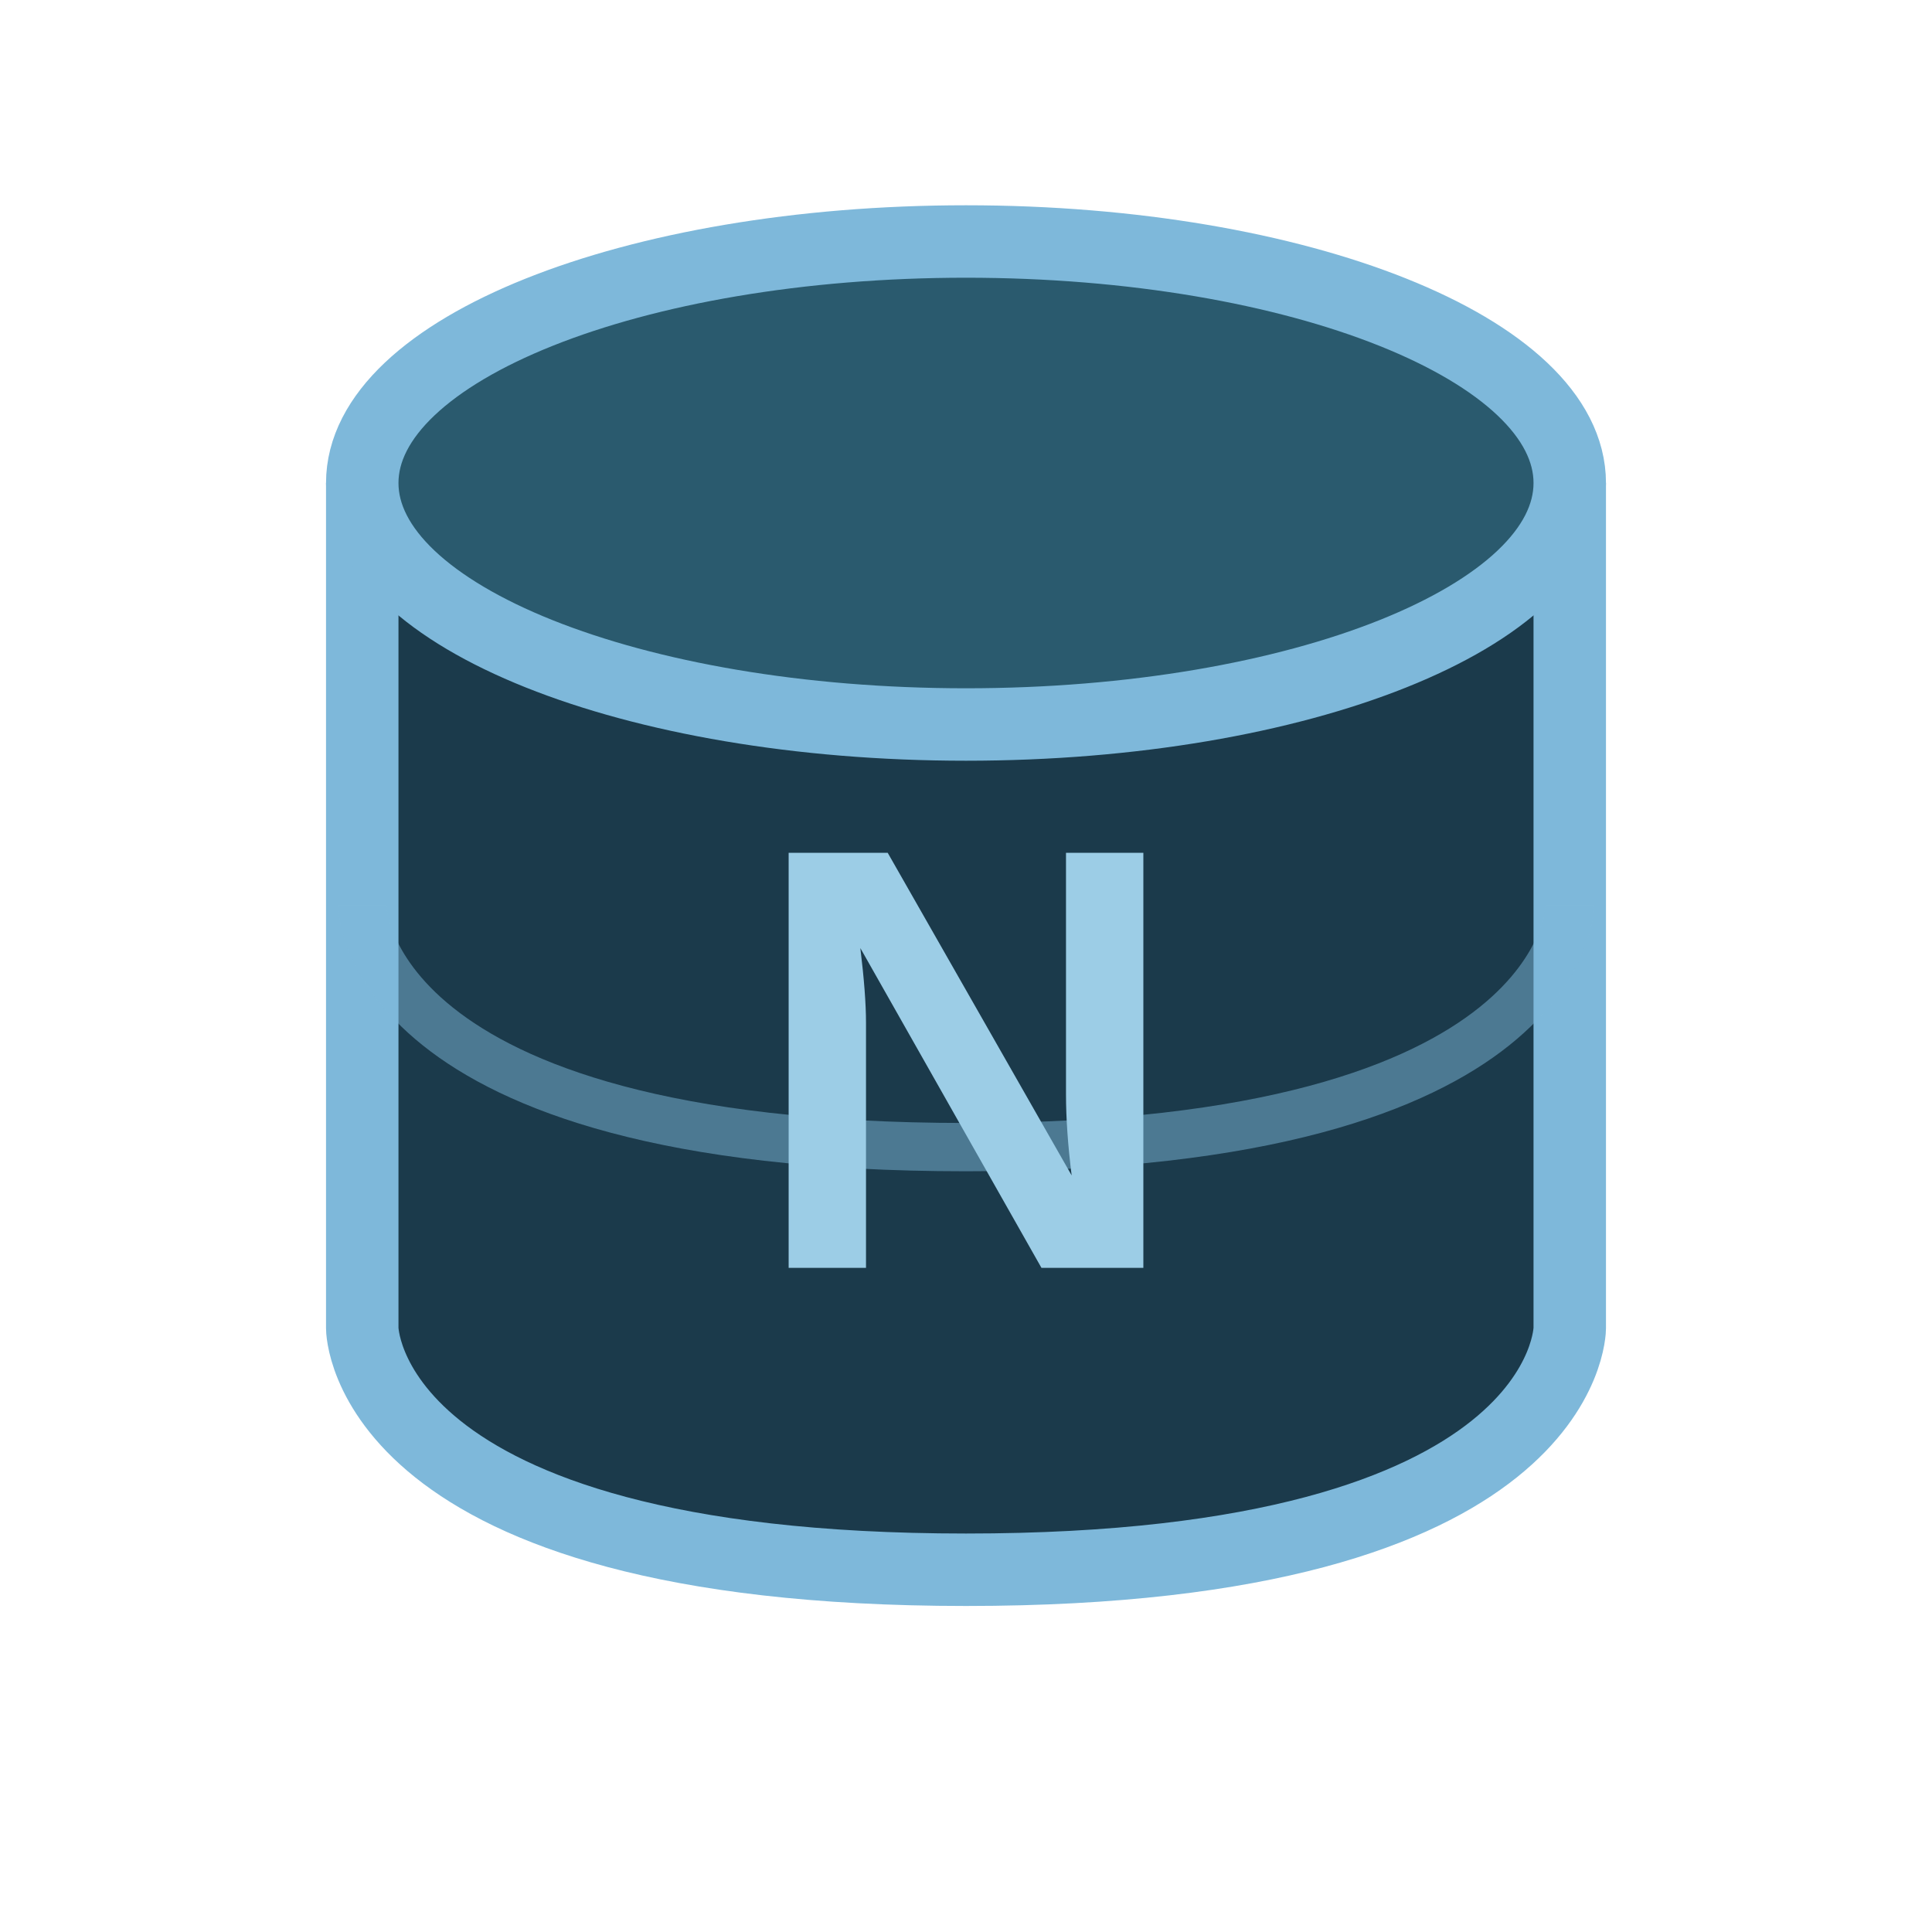
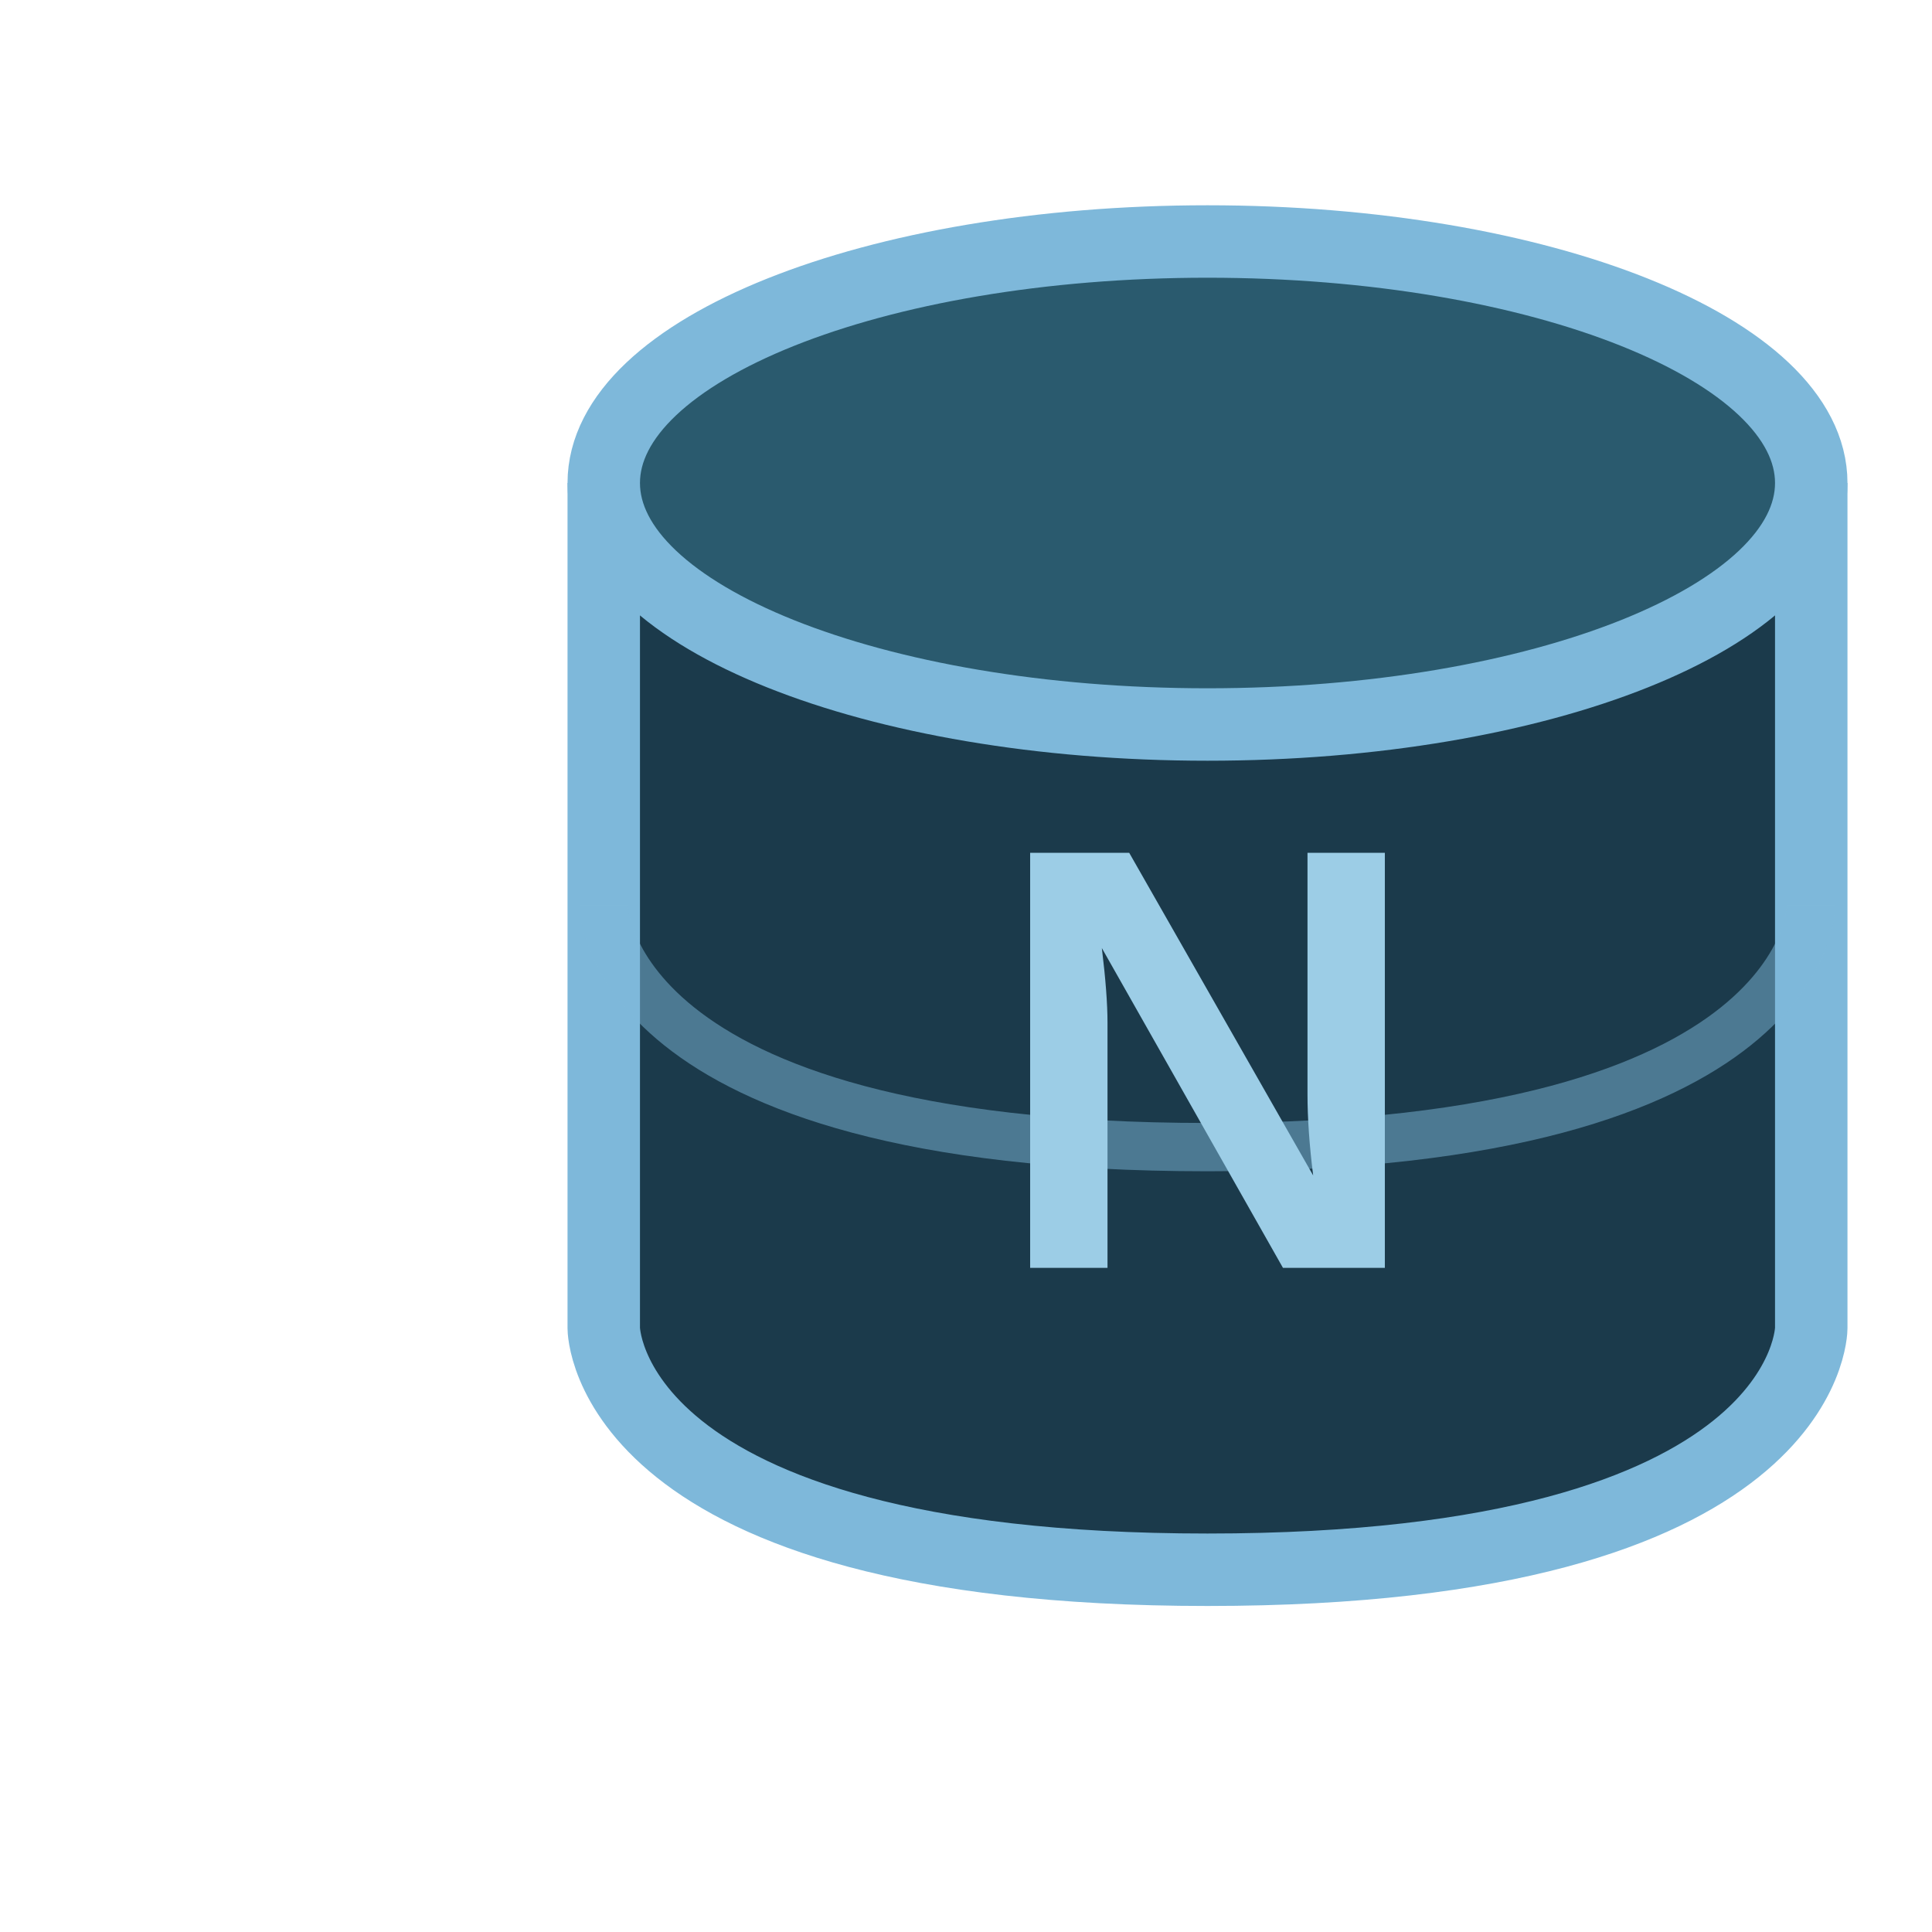
<svg xmlns="http://www.w3.org/2000/svg" viewBox="0 0 32 32" width="32" height="32">
-   <path d="M6 8v14c0 0 0 4 10 4s10-4 10-4V8" fill="#1B3A4B" stroke="#7EB8DA" stroke-width="1.2" />
-   <ellipse cx="16" cy="8" rx="10" ry="4" fill="#2A5A6E" stroke="#7EB8DA" stroke-width="1.2" />
-   <path d="M6 15c0 0 0 4 10 4s10-4 10-4" fill="none" stroke="#7EB8DA" stroke-width="0.8" opacity="0.5" />
-   <text x="16" y="21" text-anchor="middle" font-family="Arial, Helvetica, sans-serif" font-weight="bold" font-size="10" fill="#9CCDE6" letter-spacing="0.5">N</text>
+   <g transform="translate(4, 0)">
+     <path d="M6 8v14c0 0 0 4 10 4s10-4 10-4V8" fill="#1B3A4B" stroke="#7EB8DA" stroke-width="1.2" />
+     <ellipse cx="16" cy="8" rx="10" ry="4" fill="#2A5A6E" stroke="#7EB8DA" stroke-width="1.2" />
+     <path d="M6 15c0 0 0 4 10 4s10-4 10-4" fill="none" stroke="#7EB8DA" stroke-width="0.8" opacity="0.5" />
+     <text x="16" y="21" text-anchor="middle" font-family="Arial, Helvetica, sans-serif" font-weight="bold" font-size="10" fill="#9CCDE6" letter-spacing="0.5">N</text>
+   </g>
</svg>
